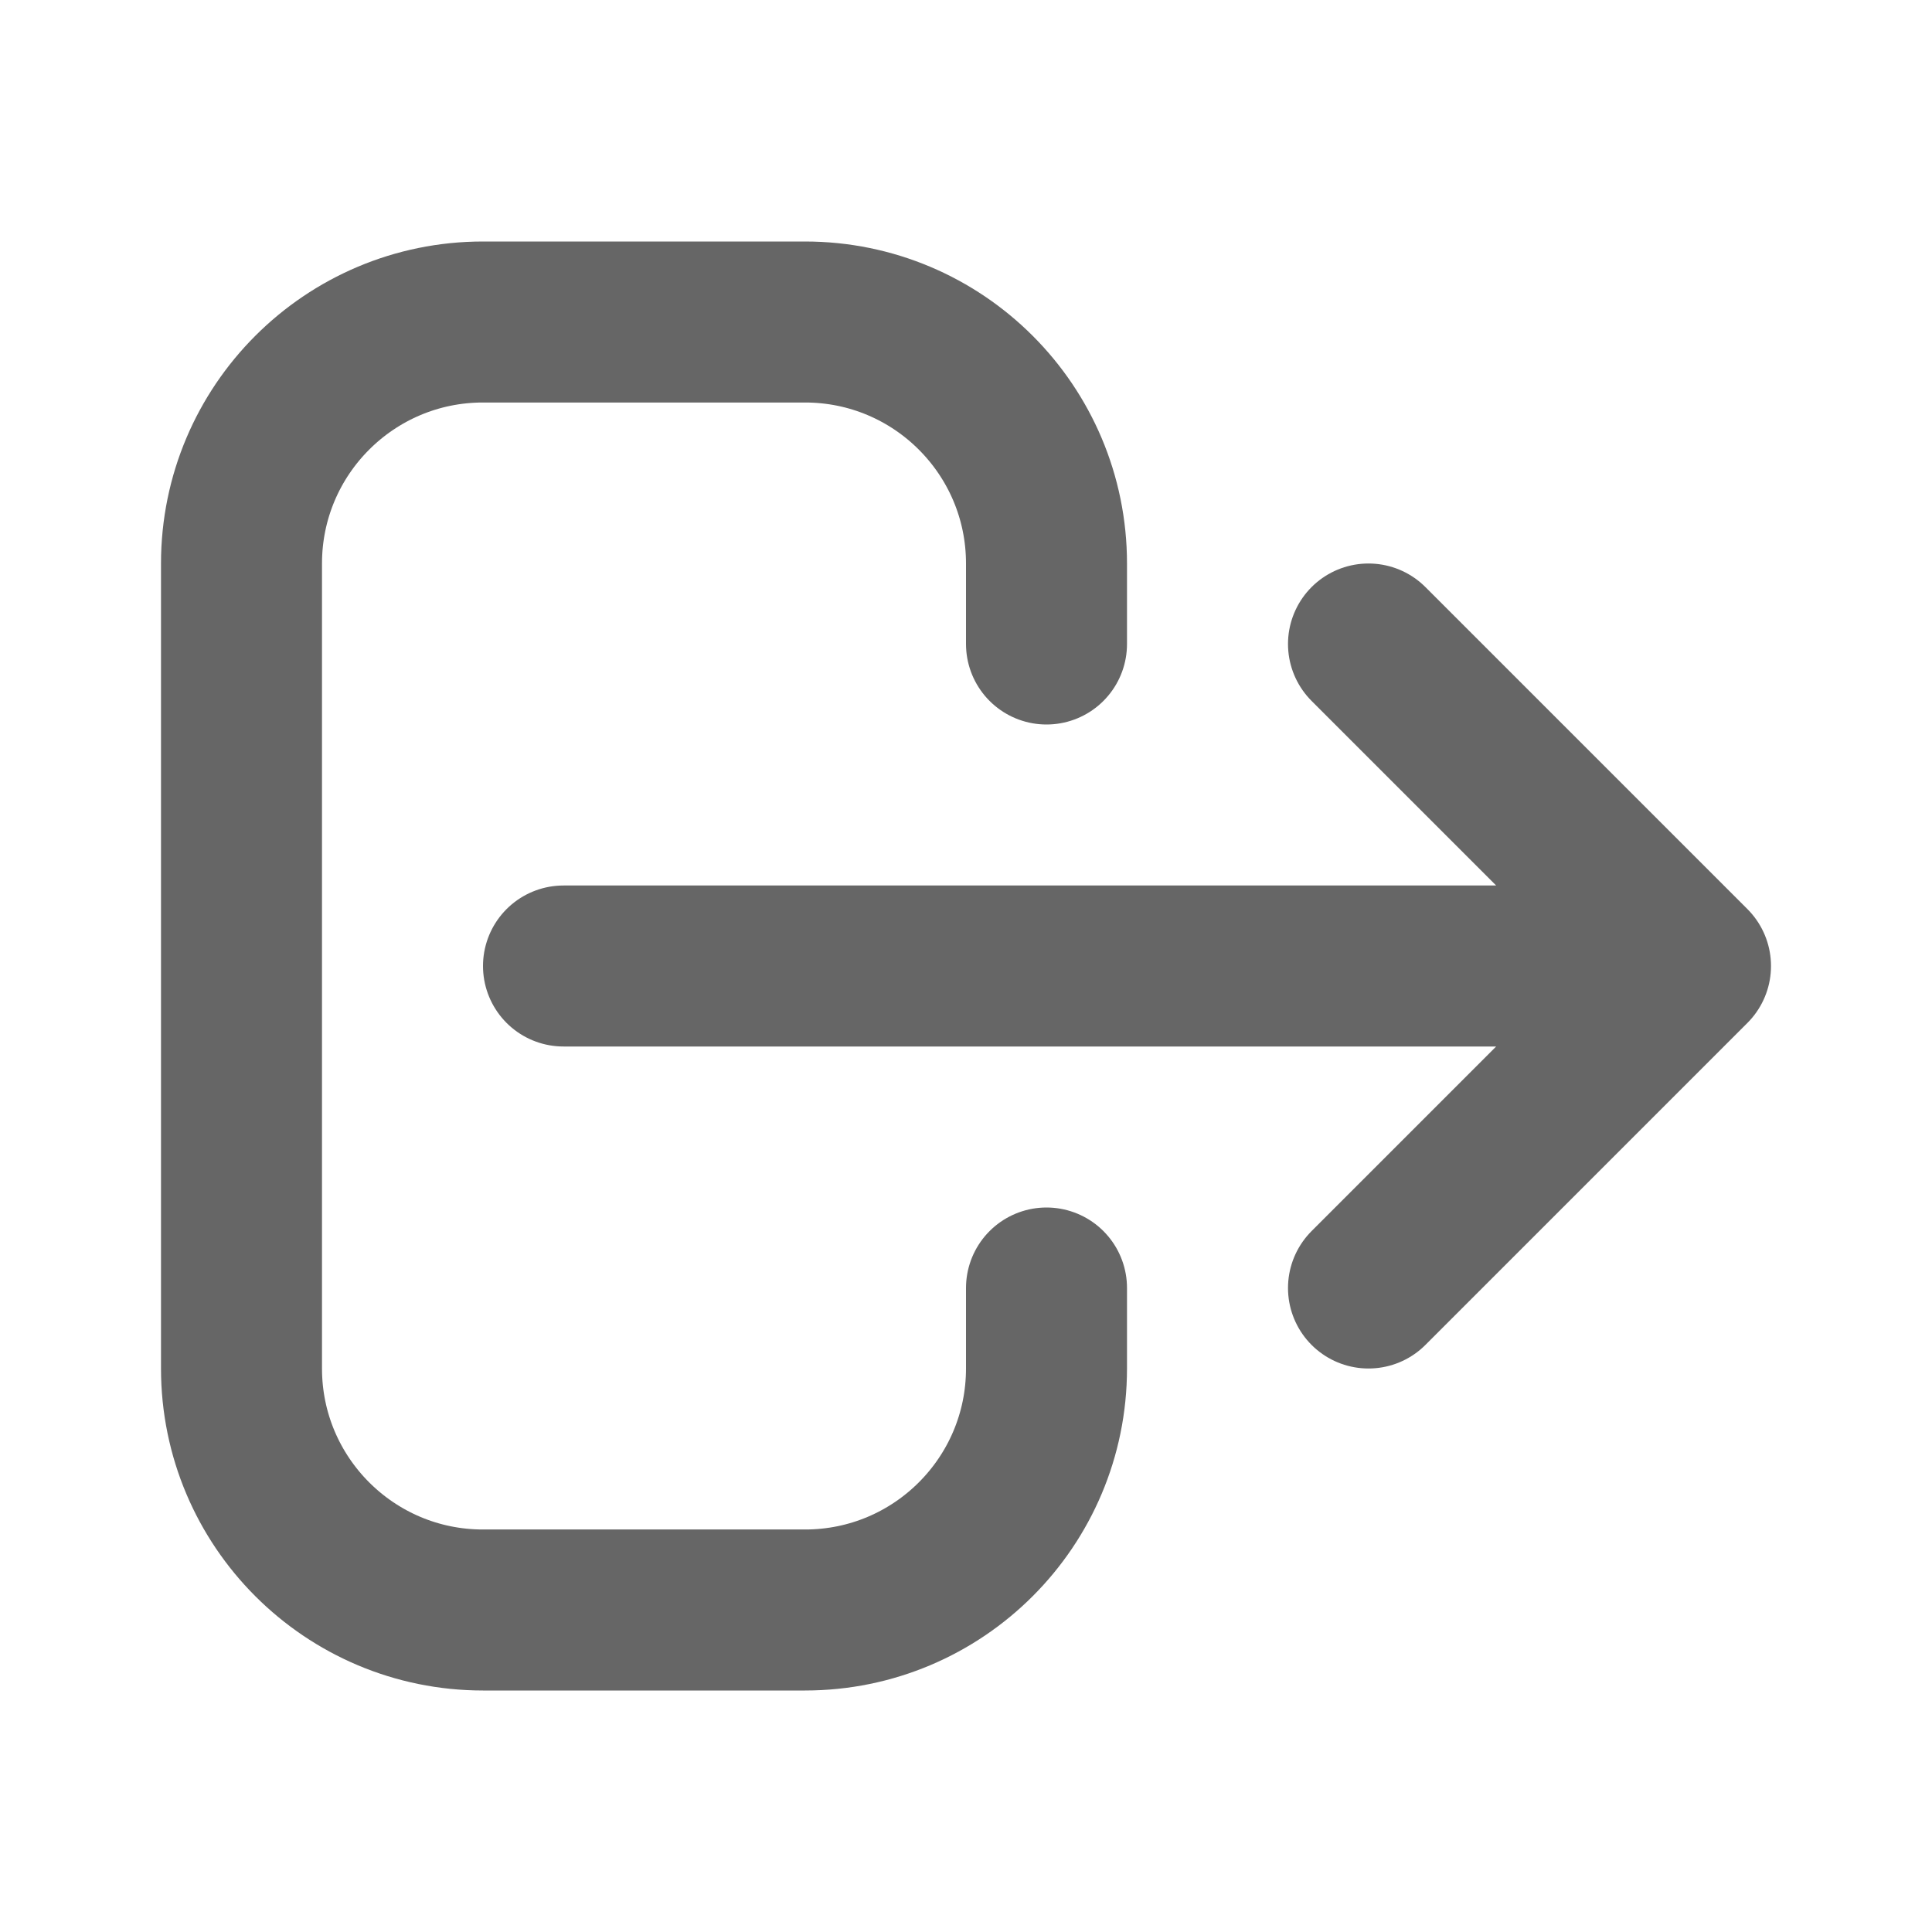
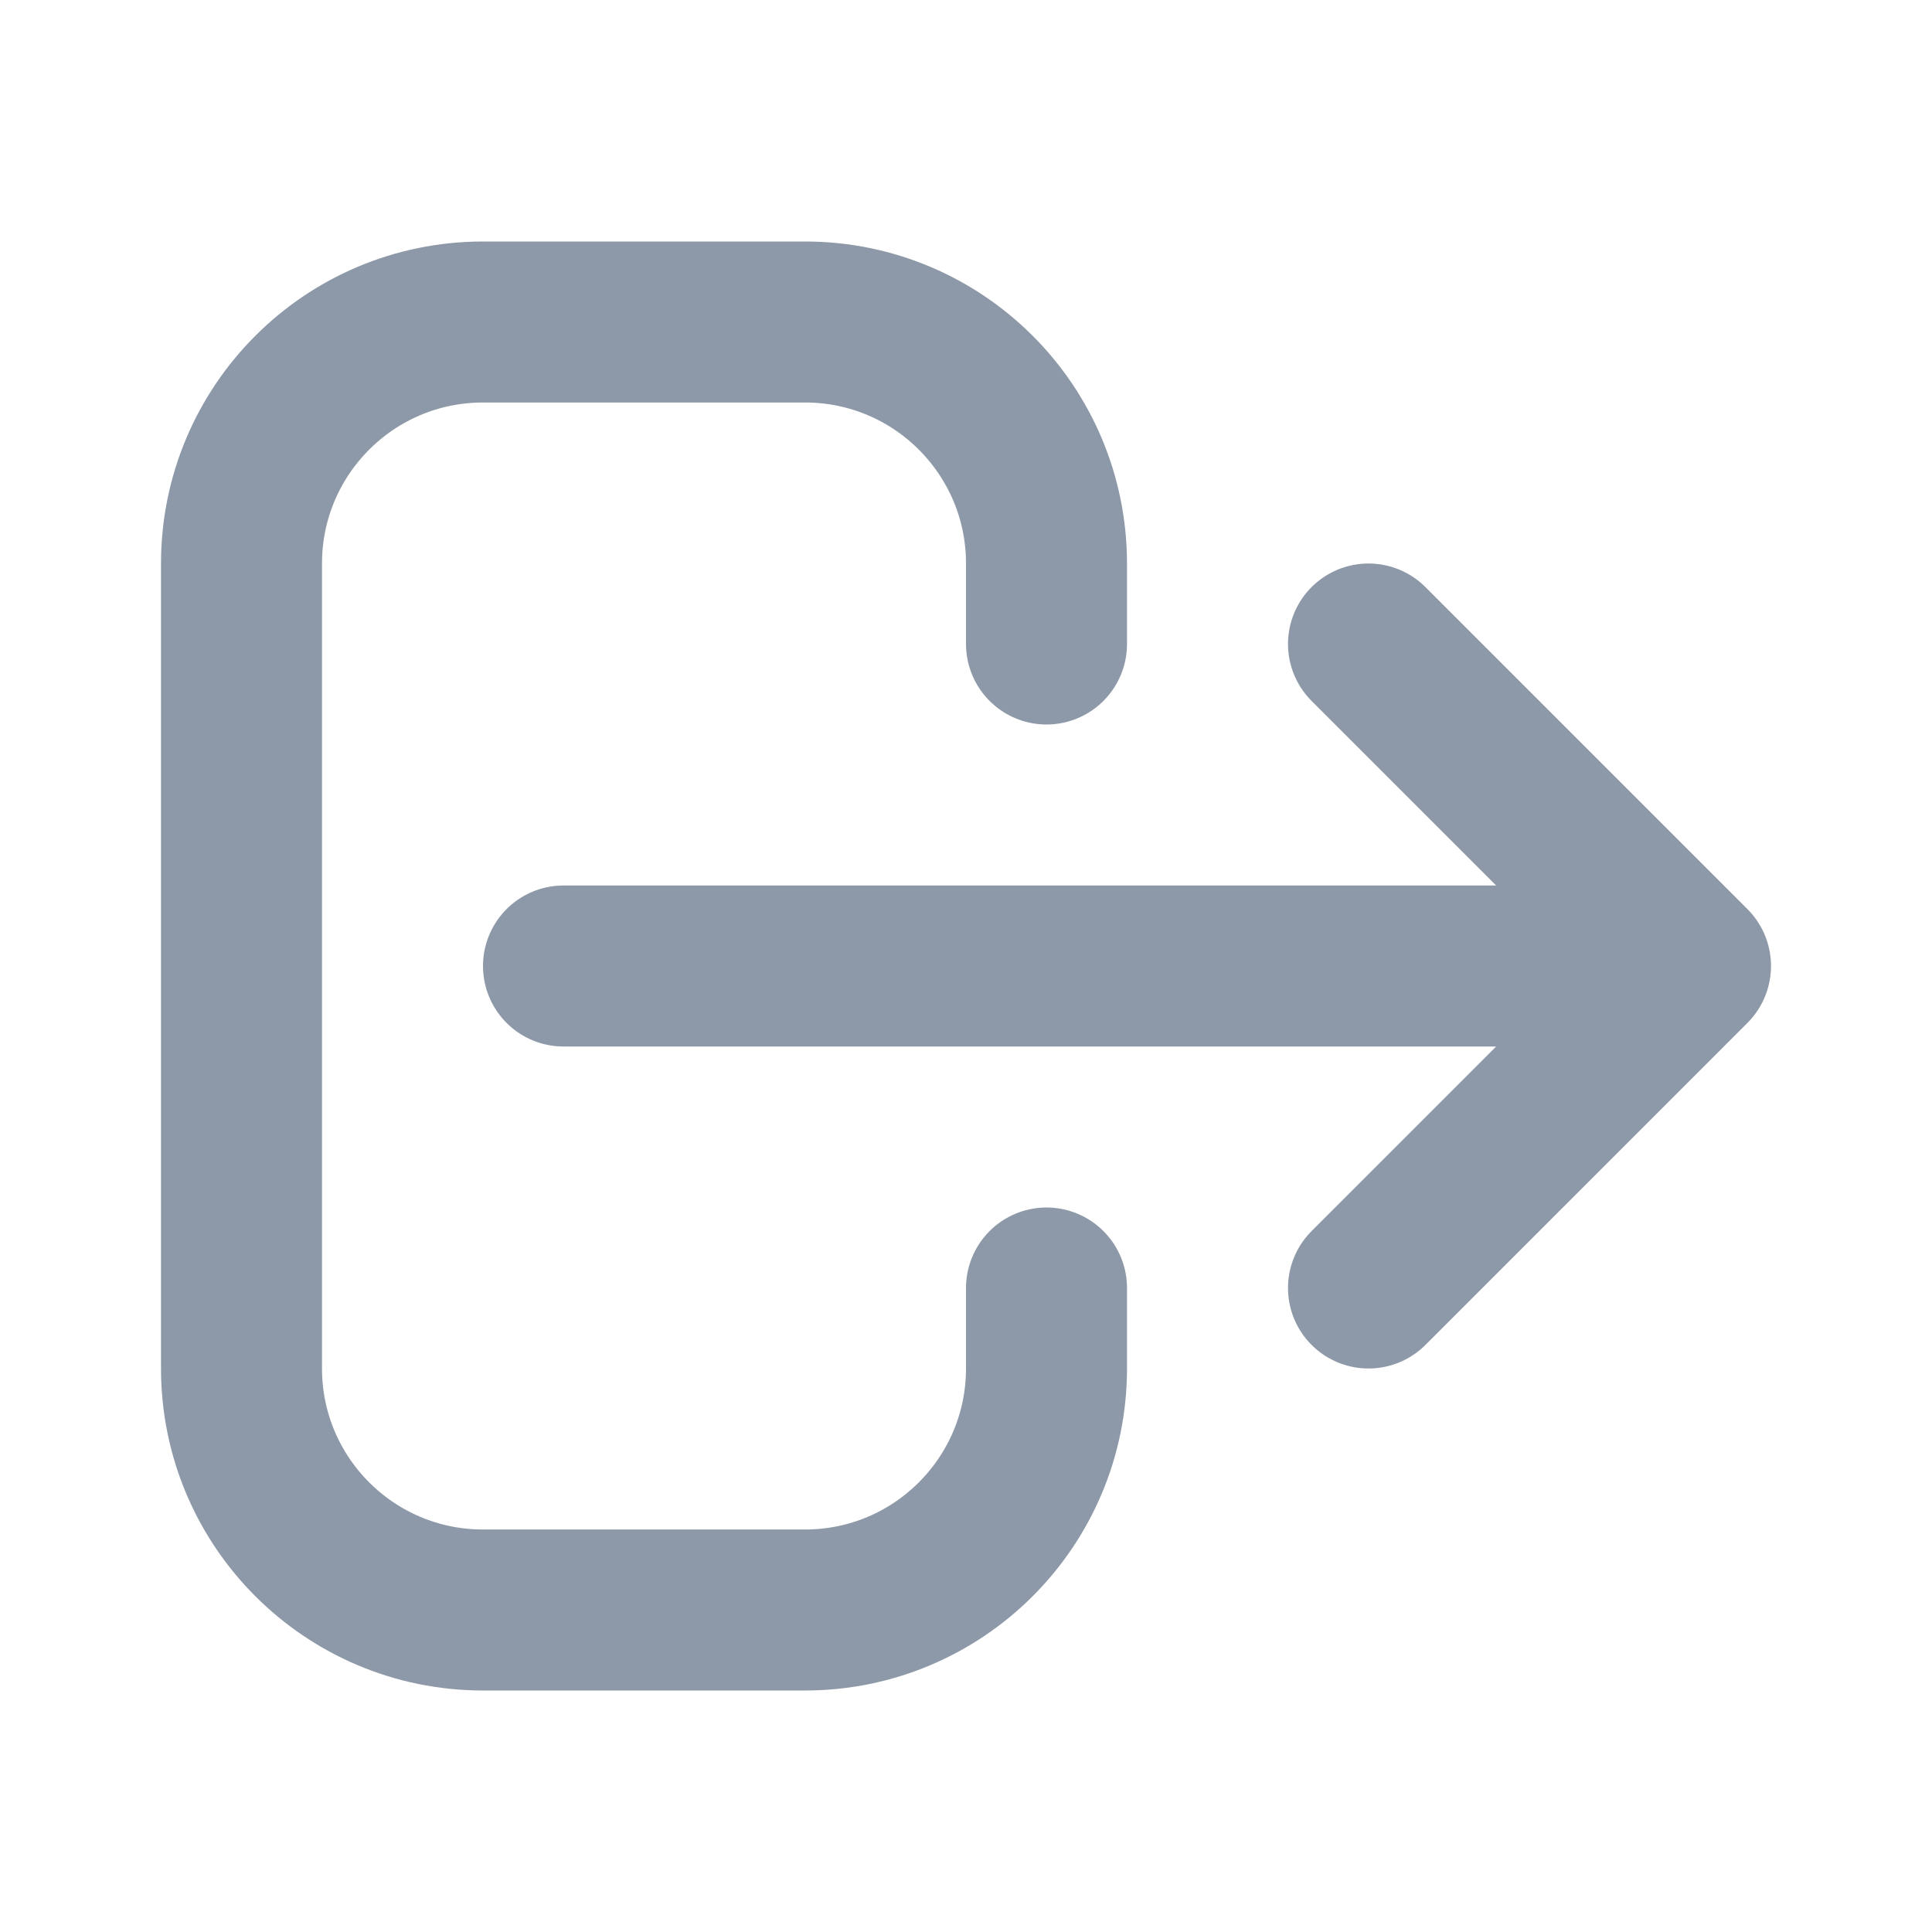
<svg xmlns="http://www.w3.org/2000/svg" fill="none" height="24" viewBox="0 0 24 24" width="24">
-   <path d="M17 16L21 12M21 12L17 8M21 12L7 12M13 16V17C13 18.657 11.657 20 10 20H6C4.343 20 3 18.657 3 17V7C3 5.343 4.343 4 6 4H10C11.657 4 13 5.343 13 7V8" stroke="#666" stroke-linecap="round" stroke-linejoin="round" stroke-width="2" />
+   <path d="M17 16L21 12M21 12L17 8M21 12L7 12M13 16V17C13 18.657 11.657 20 10 20H6C4.343 20 3 18.657 3 17V7C3 5.343 4.343 4 6 4H10C11.657 4 13 5.343 13 7V8" stroke="#8D99A8" stroke-linecap="round" stroke-linejoin="round" stroke-width="2" />
</svg>
